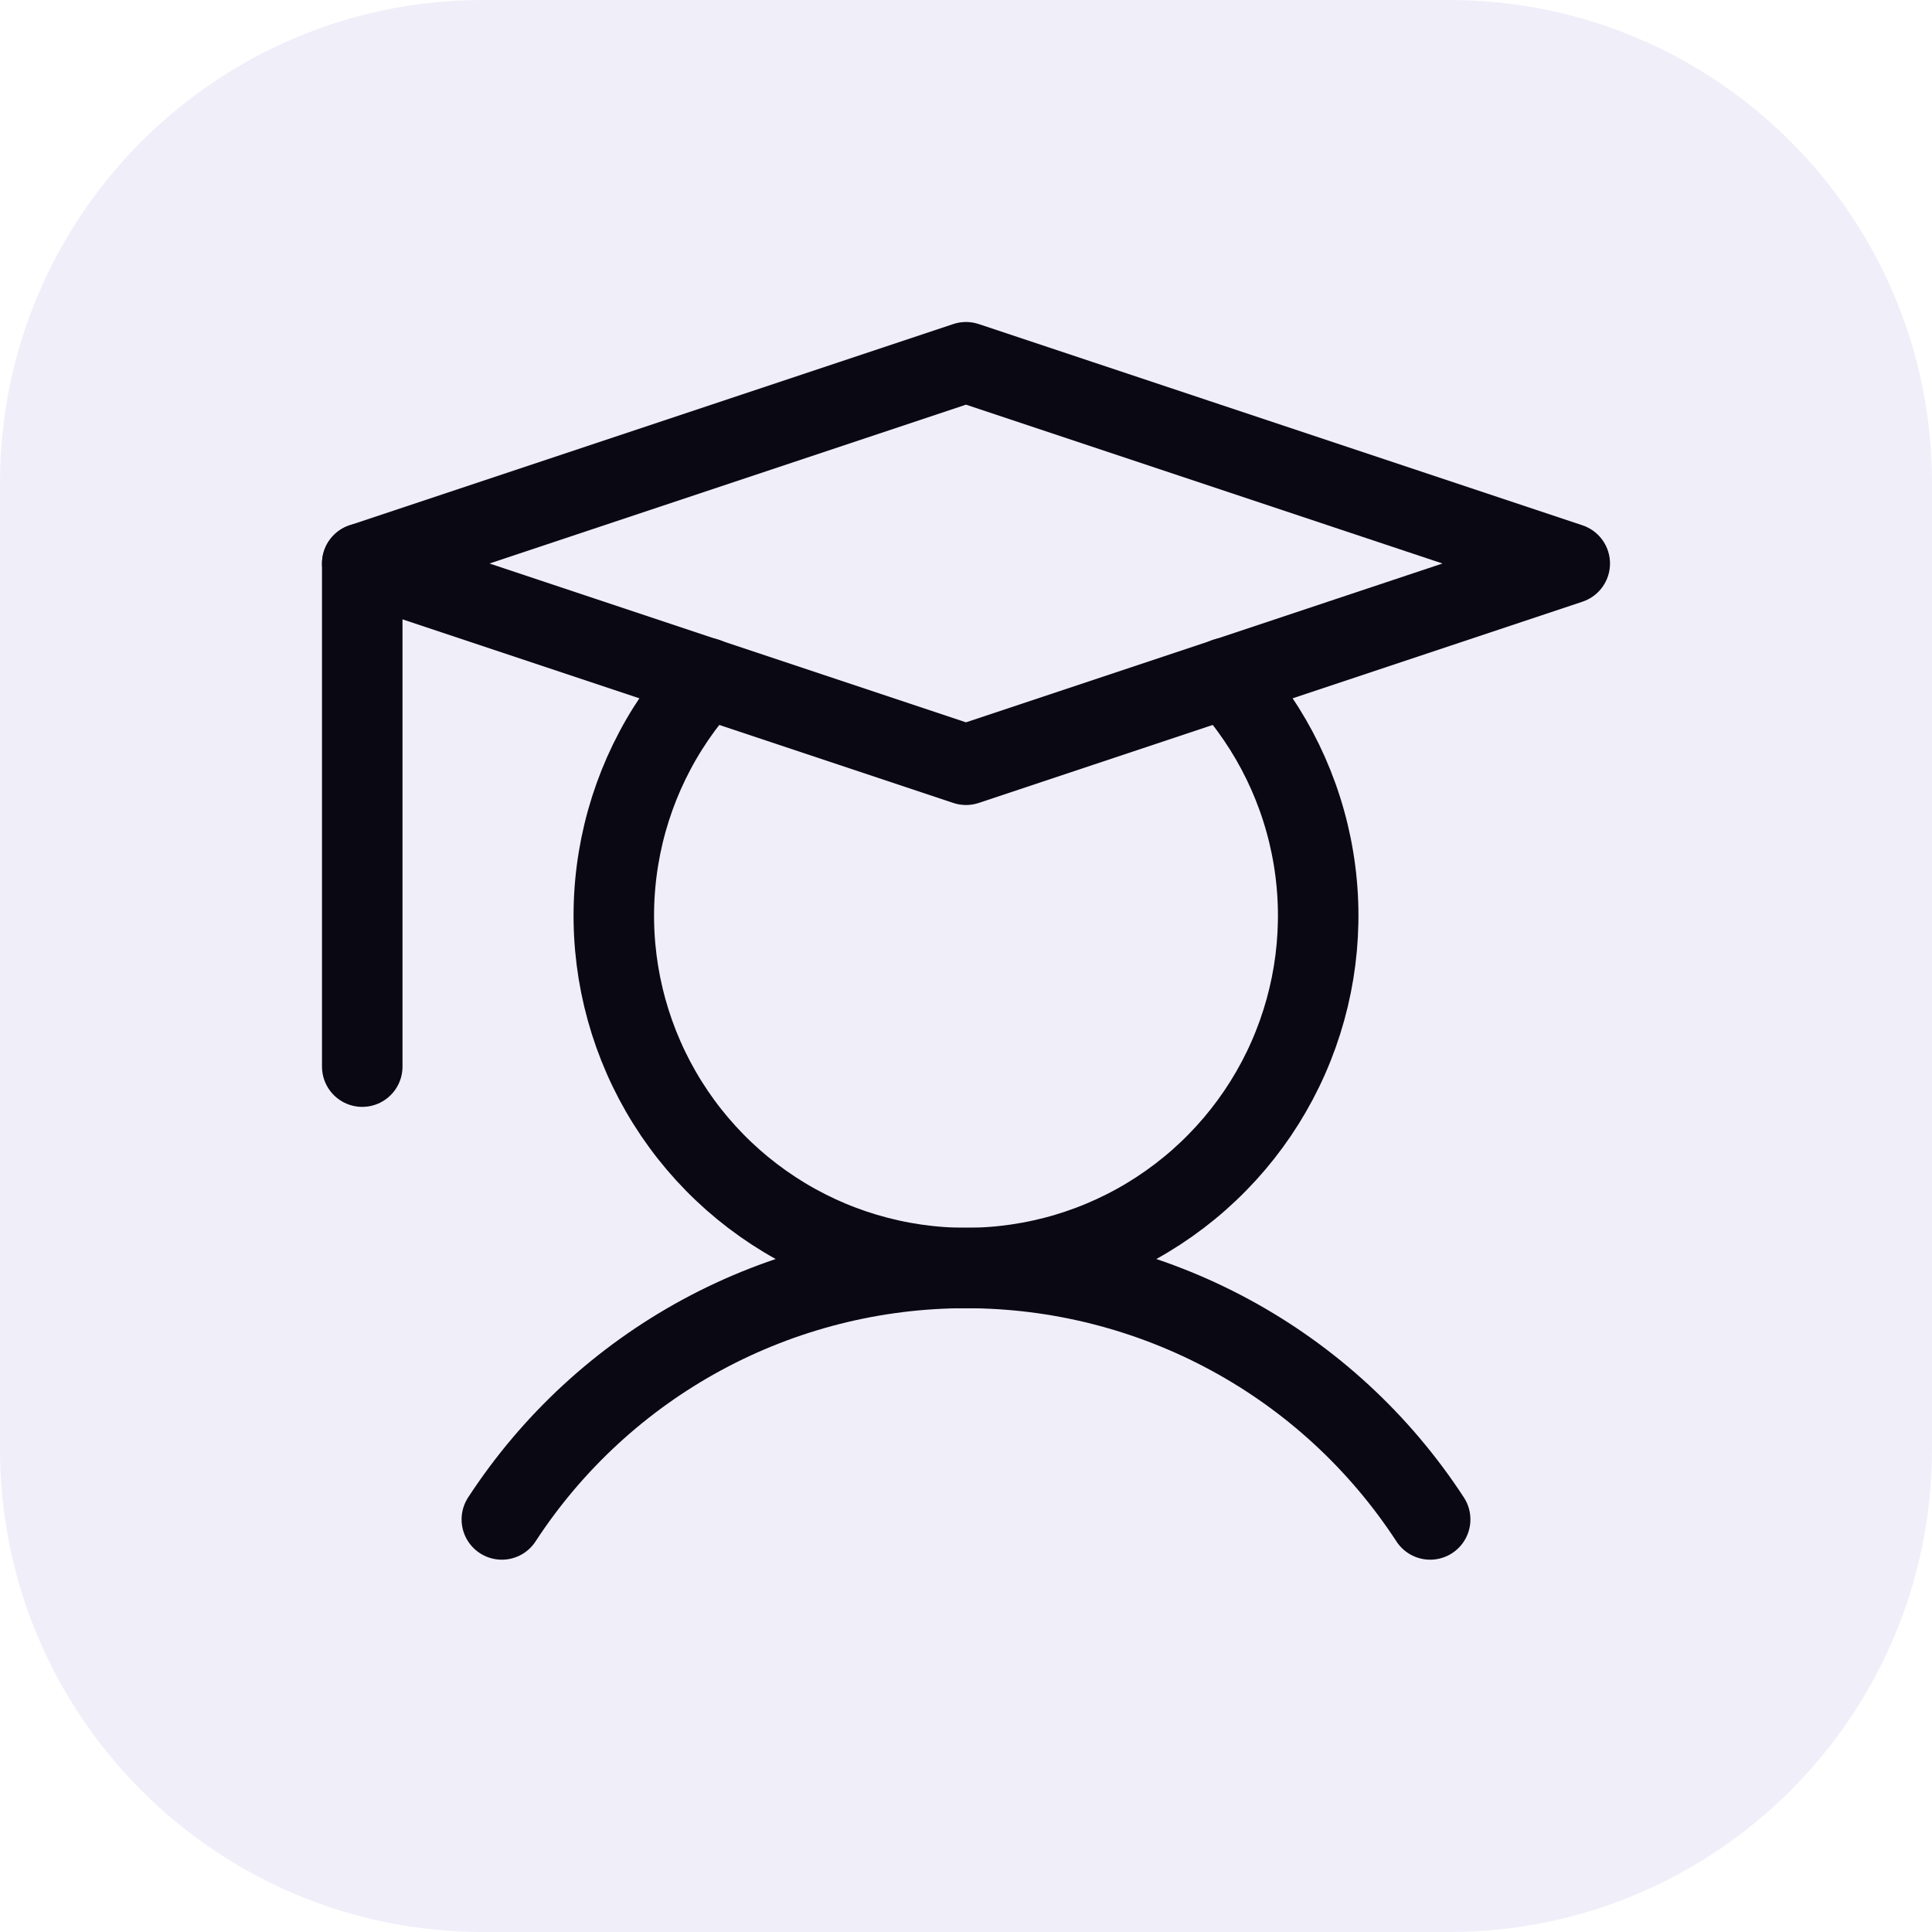
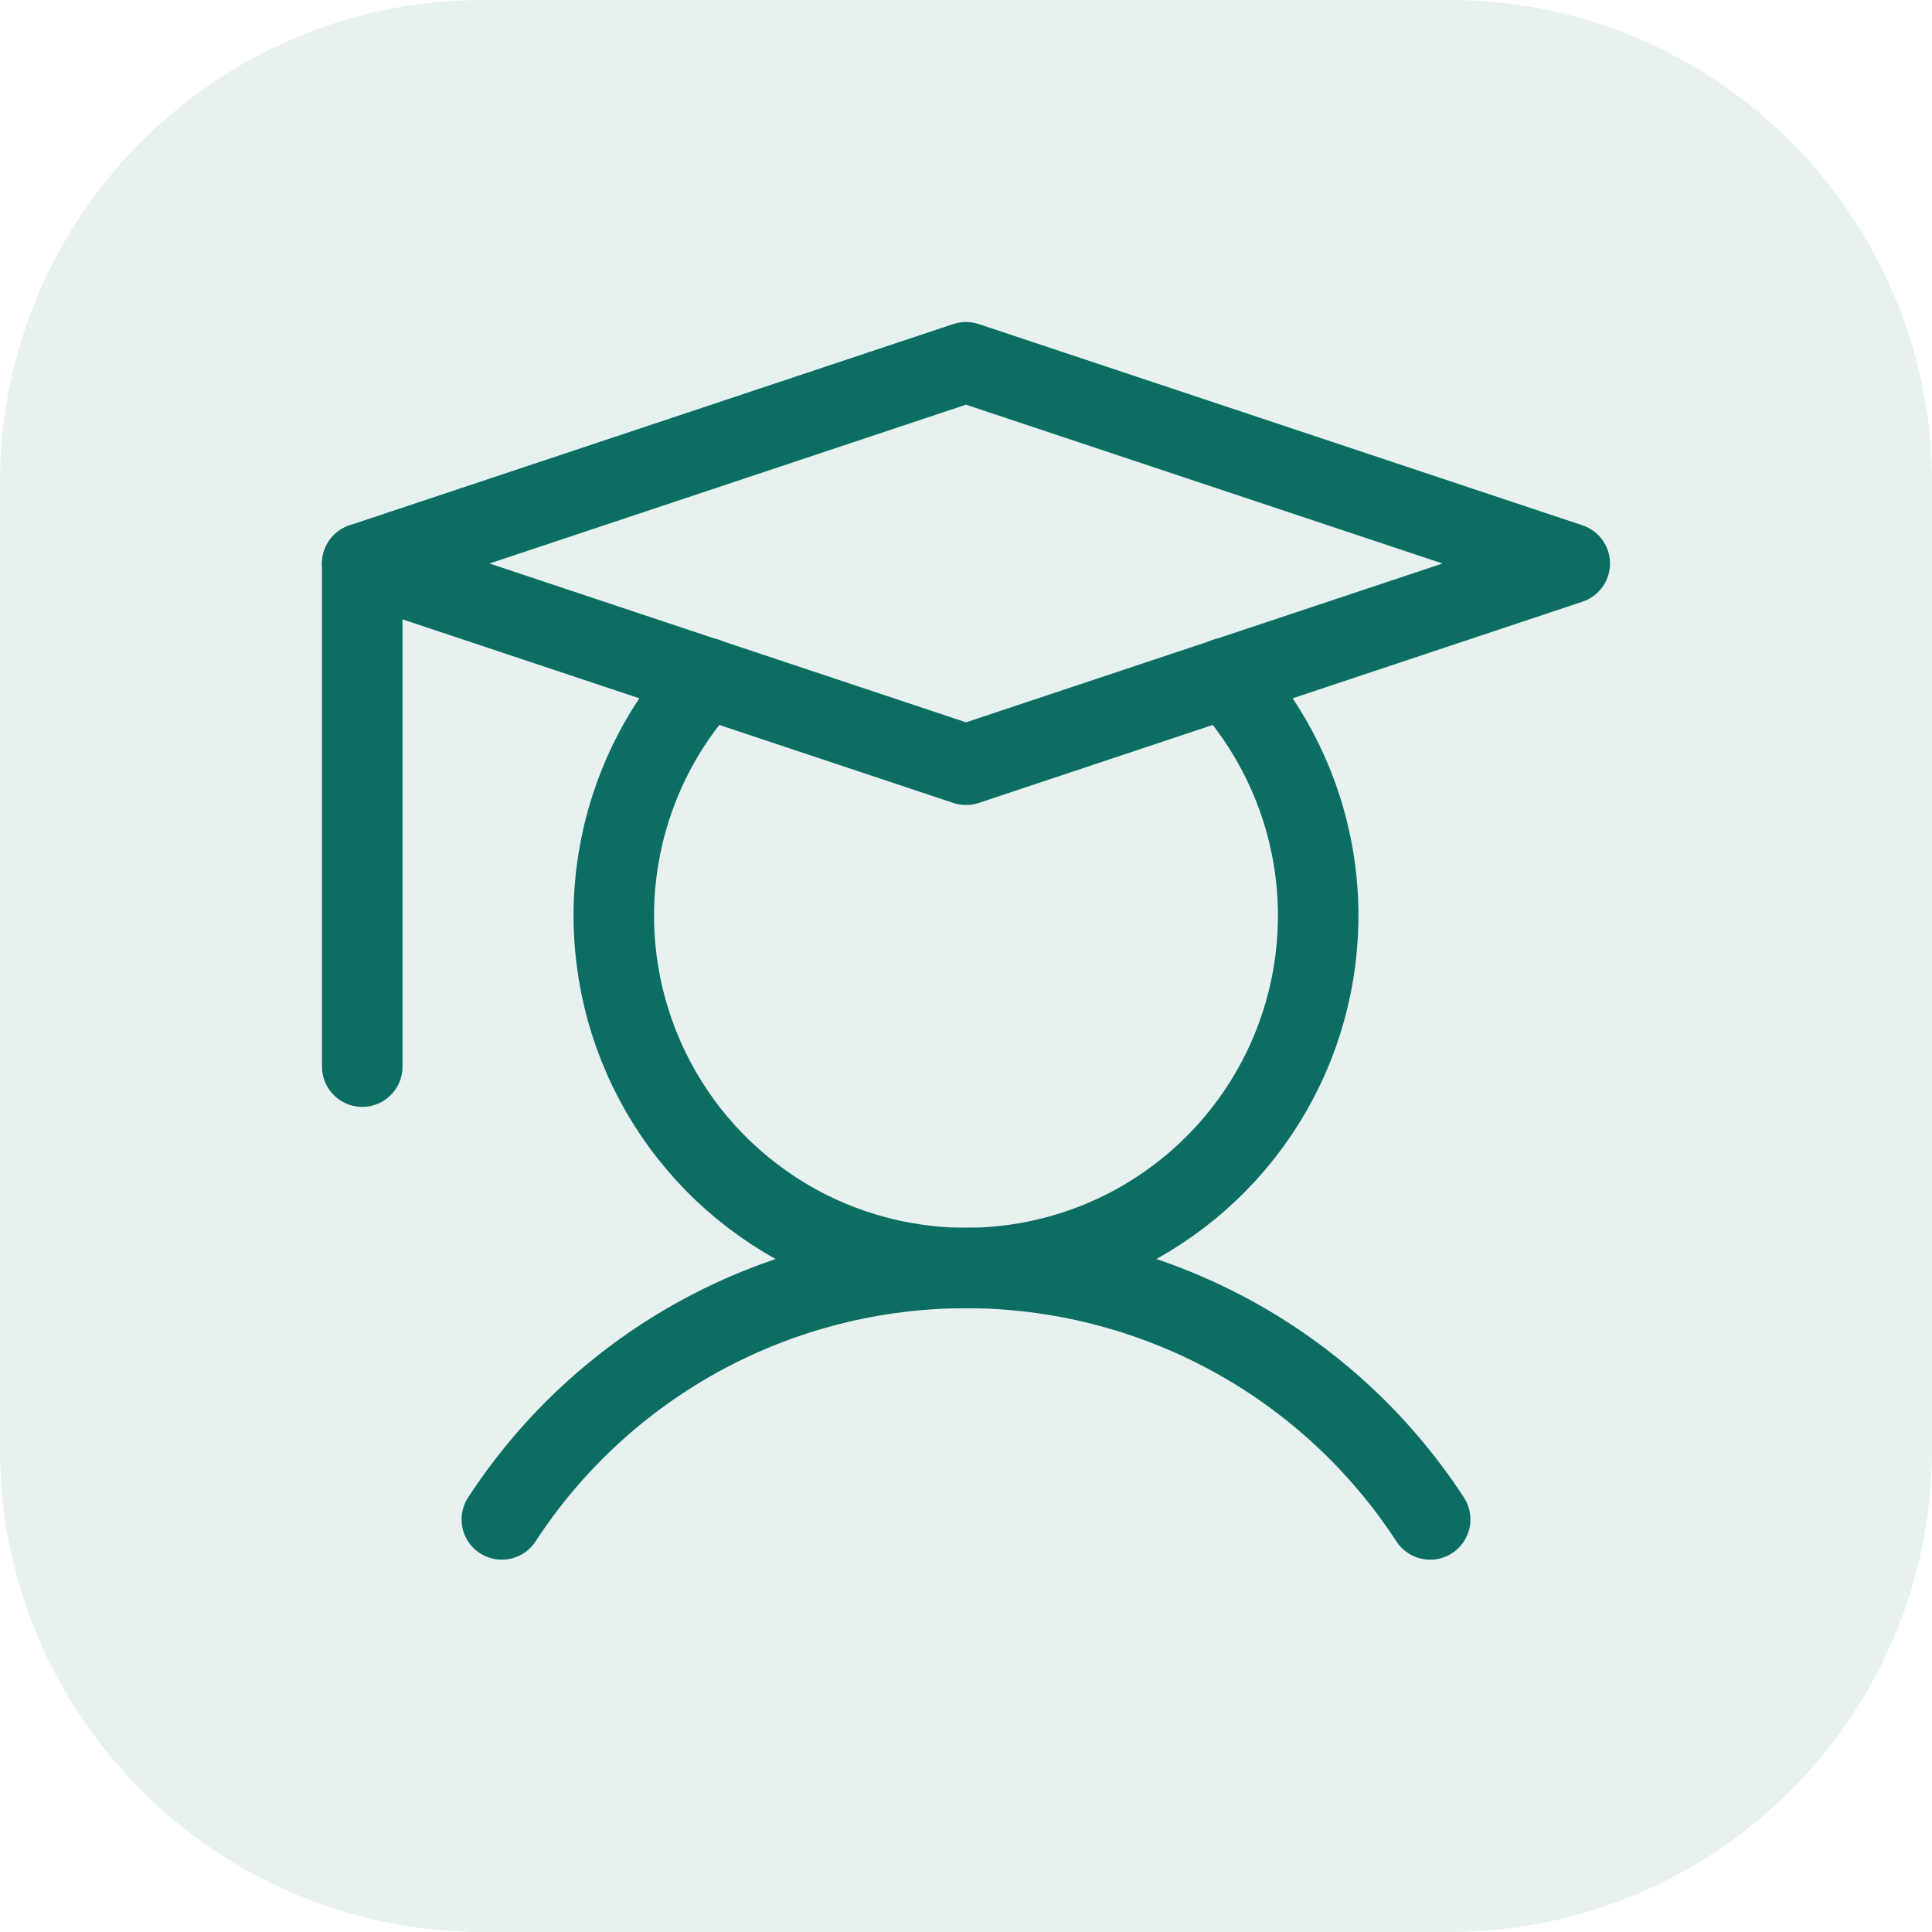
<svg xmlns="http://www.w3.org/2000/svg" width="24" height="24" viewBox="0 0 24 24" fill="none">
  <svg x="2" y="2">
-     <path d="M2.5 5V11.25" stroke="black" stroke-linecap="round" stroke-linejoin="round" />
-     <path d="M4.234 16.875C4.86 15.915 5.715 15.127 6.721 14.582C7.728 14.037 8.855 13.751 10 13.751C11.145 13.751 12.272 14.037 13.279 14.582C14.286 15.127 15.14 15.915 15.766 16.875" stroke="black" stroke-linecap="round" stroke-linejoin="round" />
-     <path d="M17.5 5L10 7.5L2.5 5L10 2.5L17.5 5Z" stroke="black" stroke-linecap="round" stroke-linejoin="round" />
-     <path d="M13.227 6.422C13.8 7.048 14.179 7.827 14.317 8.665C14.455 9.503 14.346 10.362 14.004 11.139C13.662 11.916 13.101 12.577 12.39 13.041C11.68 13.505 10.849 13.752 10 13.752C9.151 13.752 8.32 13.505 7.61 13.041C6.899 12.577 6.338 11.916 5.996 11.139C5.654 10.362 5.545 9.503 5.683 8.665C5.821 7.827 6.2 7.048 6.773 6.422" stroke="black" stroke-linecap="round" stroke-linejoin="round" />
+     <path d="M2.5 5V11.25" stroke="#0C6D62" stroke-linecap="round" stroke-linejoin="round" />
+     <path d="M4.234 16.875C4.86 15.915 5.715 15.127 6.721 14.582C7.728 14.037 8.855 13.751 10 13.751C11.145 13.751 12.272 14.037 13.279 14.582C14.286 15.127 15.14 15.915 15.766 16.875" stroke="#0C6D62" stroke-linecap="round" stroke-linejoin="round" />
+     <path d="M17.5 5L10 7.5L2.5 5L10 2.5L17.5 5Z" stroke="#0C6D62" stroke-linecap="round" stroke-linejoin="round" />
+     <path d="M13.227 6.422C13.8 7.048 14.179 7.827 14.317 8.665C14.455 9.503 14.346 10.362 14.004 11.139C13.662 11.916 13.101 12.577 12.39 13.041C11.68 13.505 10.849 13.752 10 13.752C9.151 13.752 8.32 13.505 7.61 13.041C6.899 12.577 6.338 11.916 5.996 11.139C5.654 10.362 5.545 9.503 5.683 8.665C5.821 7.827 6.2 7.048 6.773 6.422" stroke="#0C6D62" stroke-linecap="round" stroke-linejoin="round" />
  </svg>
-   <rect width="24" height="24" fill="#644FC1" opacity="0.1" rx="6" />
+   <rect width="24" height="24" fill="#0C6D62" opacity="0.1" rx="6" />
</svg>
